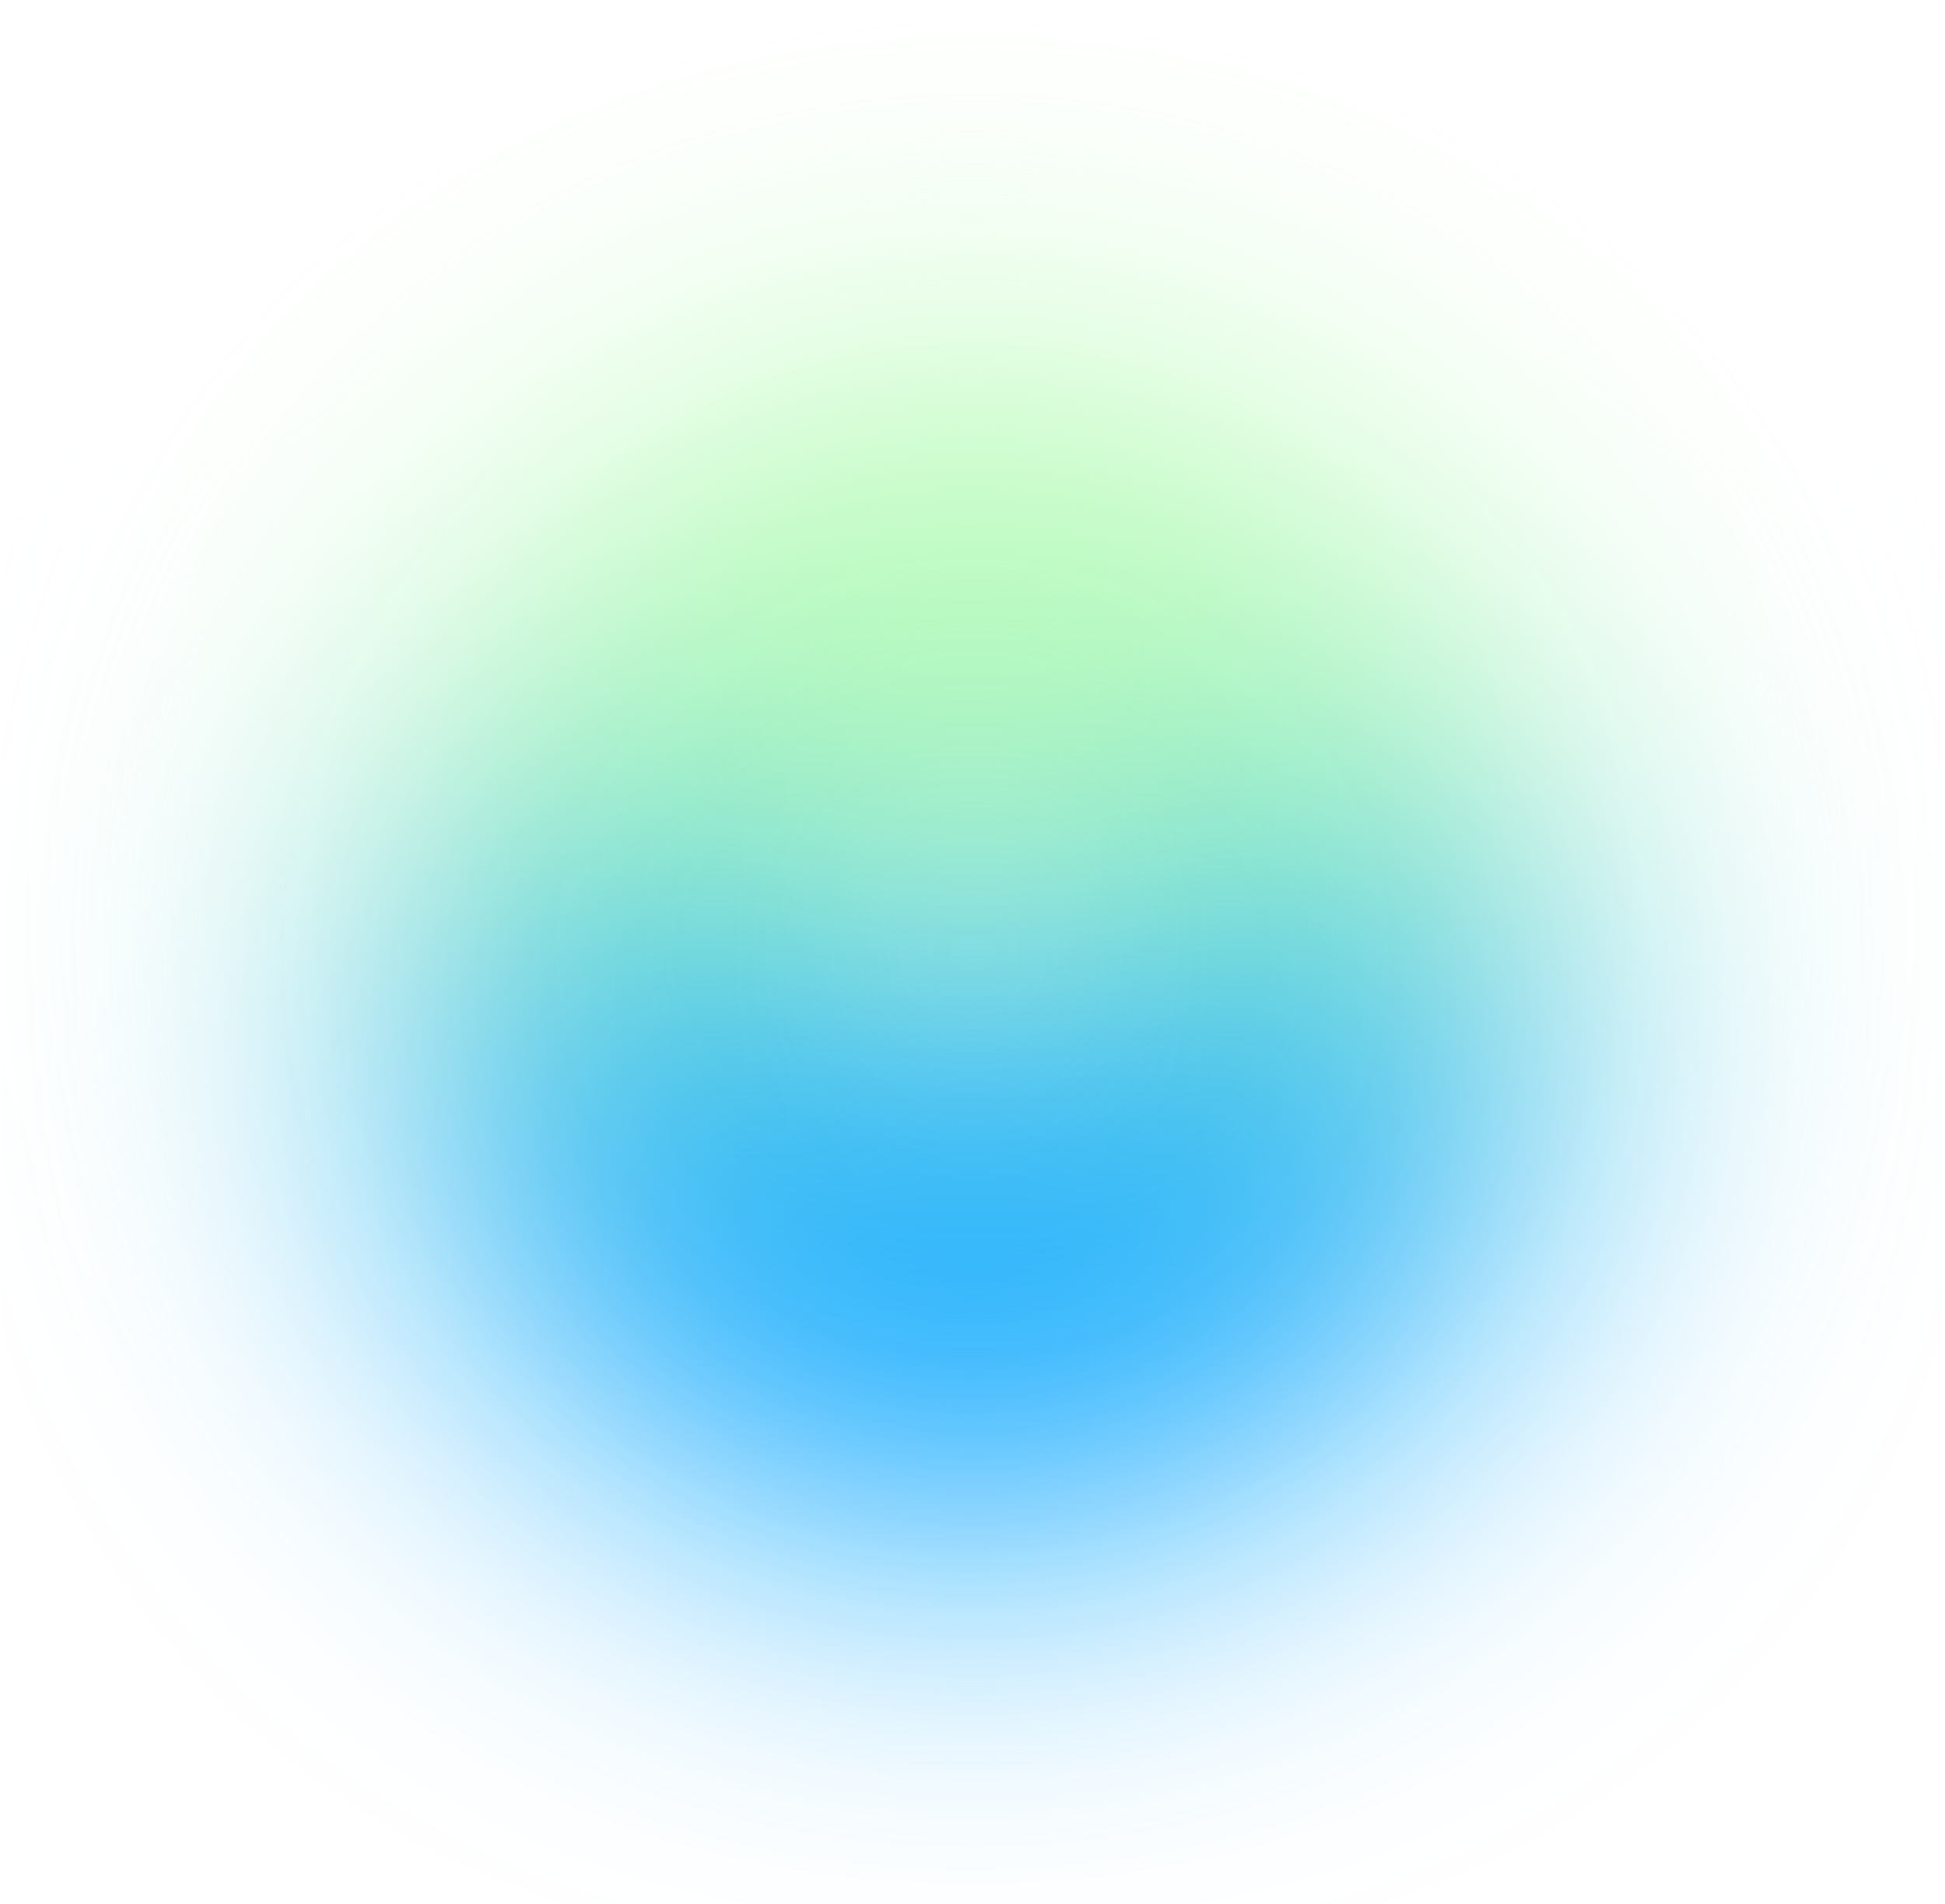
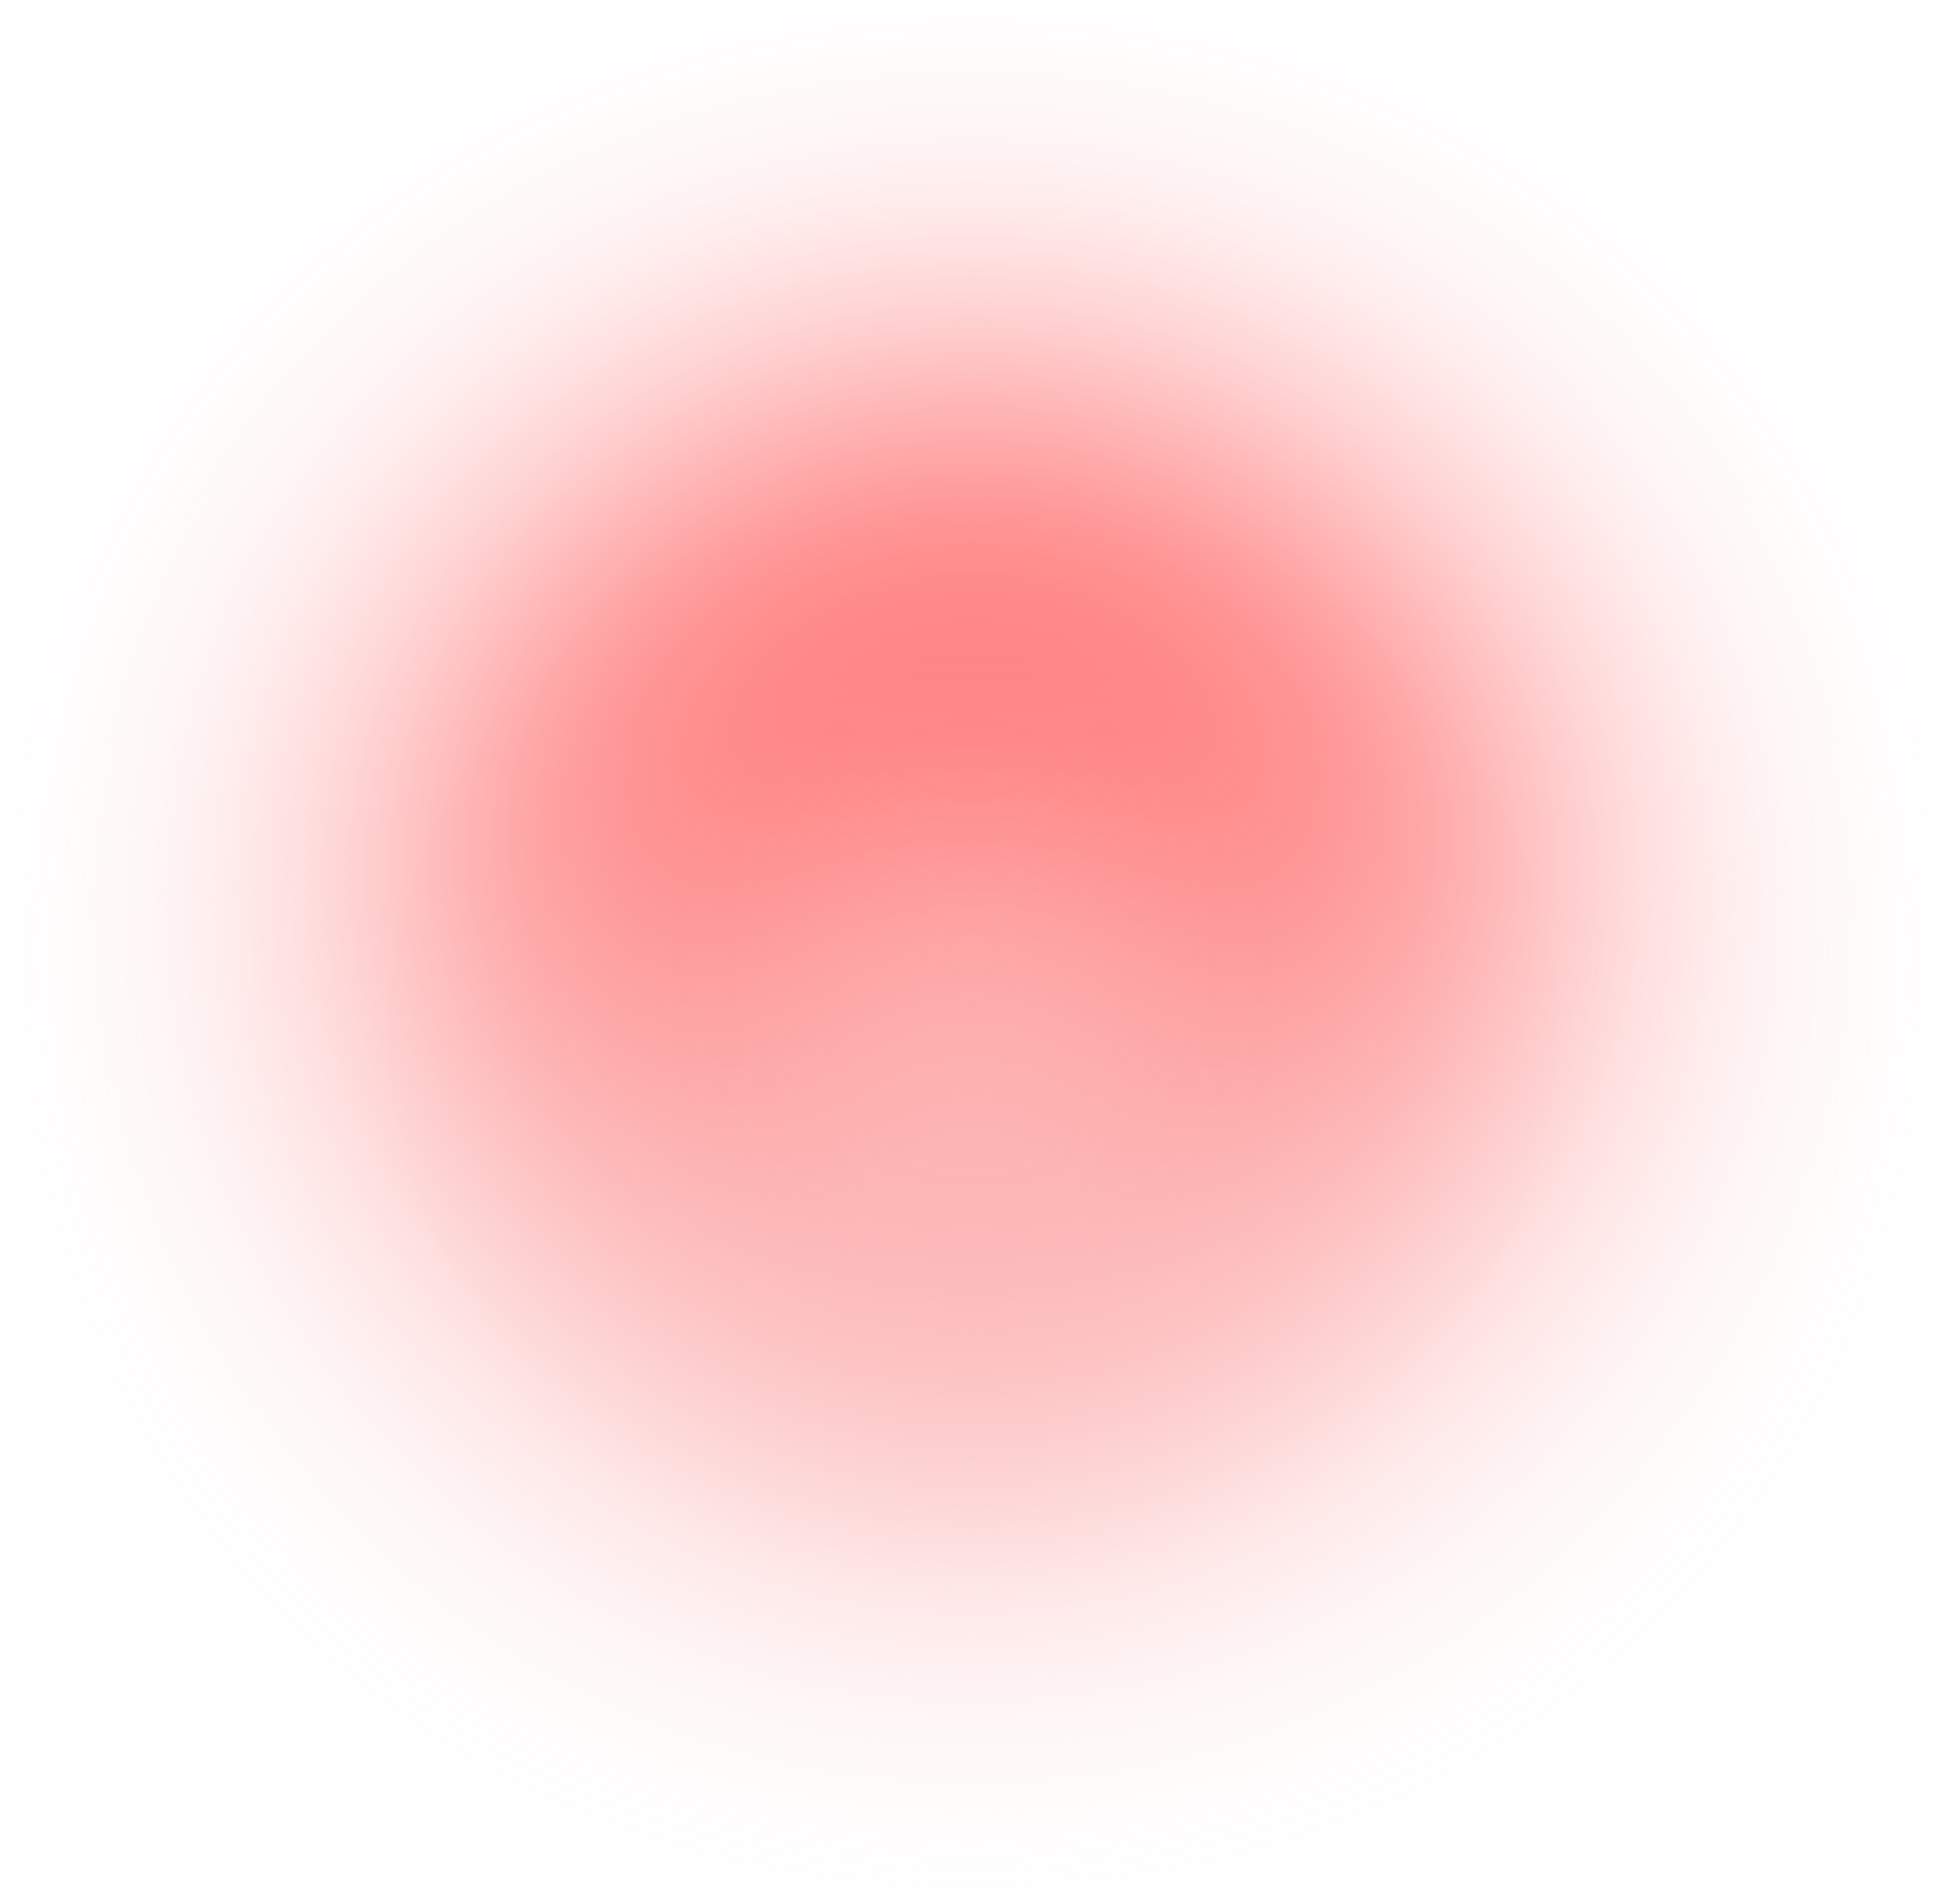
<svg xmlns="http://www.w3.org/2000/svg" width="328" height="321" viewBox="0 0 328 321" fill="none">
  <g opacity="0.99" filter="url(#filter0_f_26_2371)">
    <ellipse cx="164" cy="160.73" rx="39" ry="35.73" stroke="url(#paint0_linear_26_2371)" stroke-width="121.052" stroke-linecap="round" stroke-linejoin="round" />
  </g>
  <defs>
    <filter id="filter0_f_26_2371" x="0.474" y="0.474" width="327.052" height="320.512" filterUnits="userSpaceOnUse" color-interpolation-filters="sRGB">
      <feFlood flood-opacity="0" result="BackgroundImageFix" />
      <feBlend mode="normal" in="SourceGraphic" in2="BackgroundImageFix" result="shape" />
      <feGaussianBlur stdDeviation="32" result="effect1_foregroundBlur_26_2371" />
    </filter>
    <linearGradient id="paint0_linear_26_2371" x1="164" y1="125" x2="164" y2="196.46" gradientUnits="userSpaceOnUse">
-       <stop stop-color="#AFFCAE" />
-       <stop offset="1" stop-color="#00A3FF" />
+       <stop stop-color="#FF6666" />
+       <stop offset="1" stop-color="#FCAEAE" />
    </linearGradient>
  </defs>
</svg>
